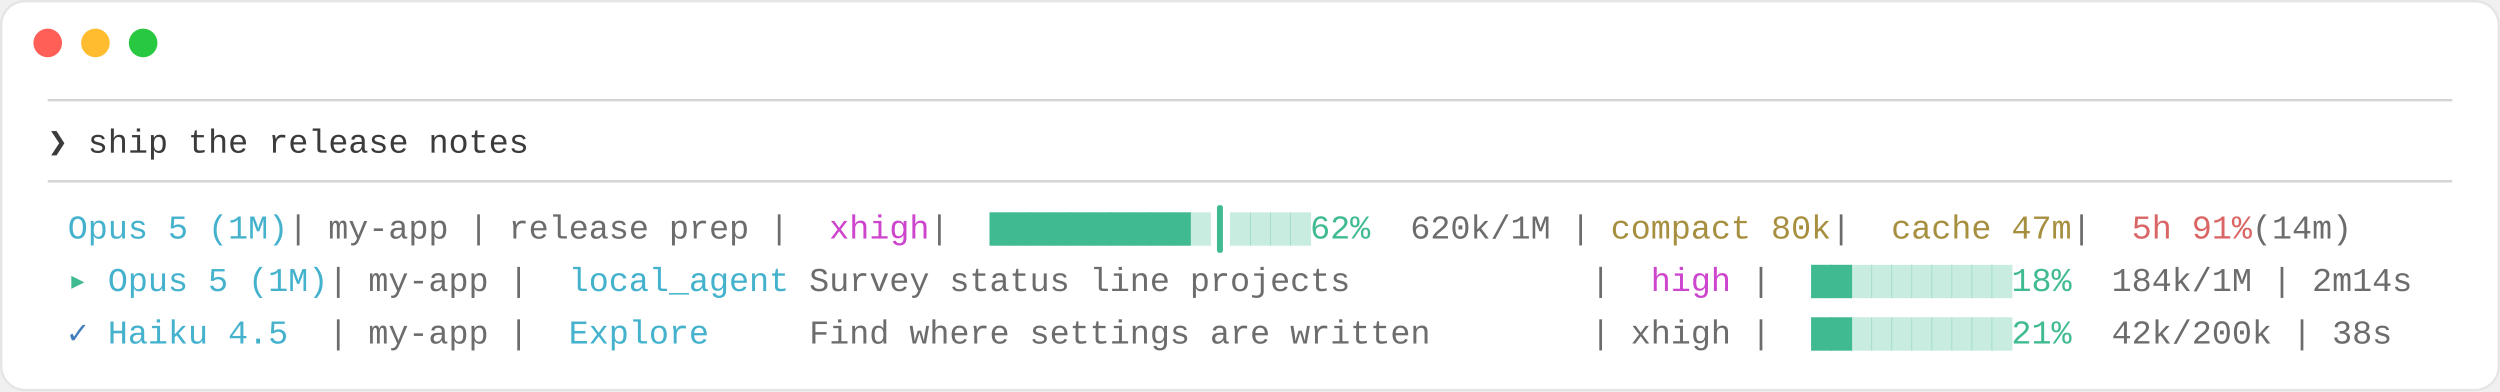
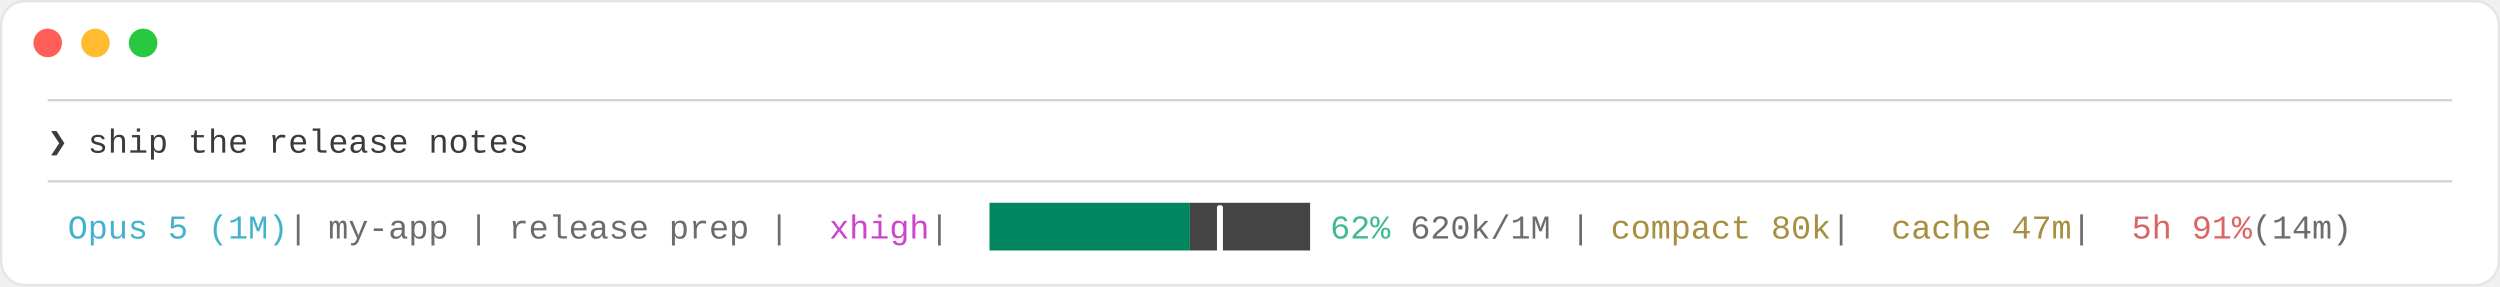
- <svg xmlns="http://www.w3.org/2000/svg" width="1048" height="164" viewBox="0 0 1048 164" role="img" aria-label="The claude-quietline status line and agent rows under the Claude Code prompt">
+ <svg xmlns="http://www.w3.org/2000/svg" width="1048" height="120" viewBox="0 0 1048 120" role="img" aria-label="The claude-quietline status line under the Claude Code prompt">
  <style>text{font-family:ui-monospace, SFMono-Regular, 'Cascadia Mono', Menlo, Consolas, 'Liberation Mono', monospace;font-size:14px;white-space:pre}</style>
-   <rect x="0.5" y="0.5" width="1047" height="163" rx="10" fill="#ffffff" stroke="#e5e5e5" />
+   <rect x="0.5" y="0.5" width="1047" height="119" rx="10" fill="#ffffff" stroke="#e5e5e5" />
  <circle cx="20" cy="18" r="6" fill="#ff5f57" />
  <circle cx="40" cy="18" r="6" fill="#febc2e" />
  <circle cx="60" cy="18" r="6" fill="#28c840" />
  <line x1="20" x2="1028" y1="42" y2="42" stroke="#d4d4d4" />
  <text x="20" y="64" fill="#3b3b3b">❯ ship the release notes</text>
  <line x1="20" x2="1028" y1="76" y2="76" stroke="#d4d4d4" />
+   <rect x="414.8" y="85" width="84" height="20" fill="#00875f" />
+   <rect x="498.8" y="85" width="50.4" height="20" fill="#444444" />
  <text x="28.4" y="100" fill="#44b2cd" textLength="92.4" lengthAdjust="spacingAndGlyphs">Opus 5 (1M)</text>
  <text x="120.8" y="100" fill="#6c6c6c" textLength="226.8" lengthAdjust="spacingAndGlyphs"> | my-app | release prep | </text>
  <text x="347.6" y="100" fill="#cd44cd" textLength="42" lengthAdjust="spacingAndGlyphs">xhigh</text>
  <text x="389.6" y="100" fill="#6c6c6c" textLength="25.2" lengthAdjust="spacingAndGlyphs"> | </text>
-   <rect x="414.8" y="89" width="8.8" height="14" fill="#40ba91" fill-opacity="1" />
-   <rect x="423.2" y="89" width="8.8" height="14" fill="#40ba91" fill-opacity="1" />
-   <rect x="431.6" y="89" width="8.8" height="14" fill="#40ba91" fill-opacity="1" />
-   <rect x="440" y="89" width="8.8" height="14" fill="#40ba91" fill-opacity="1" />
-   <rect x="448.4" y="89" width="8.8" height="14" fill="#40ba91" fill-opacity="1" />
-   <rect x="456.8" y="89" width="8.8" height="14" fill="#40ba91" fill-opacity="1" />
-   <rect x="465.2" y="89" width="8.8" height="14" fill="#40ba91" fill-opacity="1" />
-   <rect x="473.6" y="89" width="8.8" height="14" fill="#40ba91" fill-opacity="1" />
-   <rect x="482" y="89" width="8.8" height="14" fill="#40ba91" fill-opacity="1" />
-   <rect x="490.4" y="89" width="8.8" height="14" fill="#40ba91" fill-opacity="1" />
-   <rect x="498.8" y="89" width="8.8" height="14" fill="#40ba91" fill-opacity="0.28" />
-   <rect x="510.15" y="86" width="2.5" height="20" rx="1" fill="#40ba91" />
-   <rect x="515.6" y="89" width="8.8" height="14" fill="#40ba91" fill-opacity="0.28" />
-   <rect x="524" y="89" width="8.8" height="14" fill="#40ba91" fill-opacity="0.28" />
-   <rect x="532.4" y="89" width="8.8" height="14" fill="#40ba91" fill-opacity="0.28" />
-   <rect x="540.8" y="89" width="8.8" height="14" fill="#40ba91" fill-opacity="0.28" />
-   <text x="549.2" y="100" fill="#40ba91" textLength="33.6" lengthAdjust="spacingAndGlyphs"> 62%</text>
+   <rect x="510.15" y="86" width="2.5" height="20" rx="1" fill="#ffffff" />
+   <text x="557.6" y="100" fill="#40ba91" textLength="25.2" lengthAdjust="spacingAndGlyphs">62%</text>
  <text x="591.2" y="100" fill="#6c6c6c" textLength="84" lengthAdjust="spacingAndGlyphs">620k/1M | </text>
  <text x="675.2" y="100" fill="#a78f40" textLength="92.4" lengthAdjust="spacingAndGlyphs">compact 80k</text>
  <text x="767.6" y="100" fill="#6c6c6c" textLength="25.2" lengthAdjust="spacingAndGlyphs"> | </text>
  <text x="792.8" y="100" fill="#a78f40" textLength="75.6" lengthAdjust="spacingAndGlyphs">cache 47m</text>
  <text x="868.4" y="100" fill="#6c6c6c" textLength="25.2" lengthAdjust="spacingAndGlyphs"> | </text>
  <text x="893.6" y="100" fill="#da6565" textLength="50.4" lengthAdjust="spacingAndGlyphs">5h 91%</text>
  <text x="944" y="100" fill="#6c6c6c" textLength="50.4" lengthAdjust="spacingAndGlyphs"> (14m)</text>
-   <text x="28.4" y="122" fill="#40ba91" textLength="8.4" lengthAdjust="spacingAndGlyphs">▸</text>
-   <text x="45.2" y="122" fill="#44b2cd" textLength="92.4" lengthAdjust="spacingAndGlyphs">Opus 5 (1M)</text>
-   <text x="137.6" y="122" fill="#6c6c6c" textLength="100.8" lengthAdjust="spacingAndGlyphs"> | my-app | </text>
-   <text x="238.4" y="122" fill="#44b2cd" textLength="92.4" lengthAdjust="spacingAndGlyphs">local_agent</text>
-   <text x="339.2" y="122" fill="#6c6c6c" textLength="226.8" lengthAdjust="spacingAndGlyphs">Survey status line projects</text>
-   <text x="666.8" y="122" fill="#6c6c6c" textLength="25.2" lengthAdjust="spacingAndGlyphs"> | </text>
-   <text x="692" y="122" fill="#cd44cd" textLength="42" lengthAdjust="spacingAndGlyphs">high </text>
-   <text x="734" y="122" fill="#6c6c6c" textLength="25.2" lengthAdjust="spacingAndGlyphs"> | </text>
-   <rect x="759.2" y="111" width="8.8" height="14" fill="#40ba91" fill-opacity="1" />
-   <rect x="767.6" y="111" width="8.8" height="14" fill="#40ba91" fill-opacity="1" />
-   <rect x="776" y="111" width="8.8" height="14" fill="#40ba91" fill-opacity="0.28" />
-   <rect x="784.4" y="111" width="8.8" height="14" fill="#40ba91" fill-opacity="0.28" />
-   <rect x="792.8" y="111" width="8.8" height="14" fill="#40ba91" fill-opacity="0.28" />
-   <rect x="801.2" y="111" width="8.8" height="14" fill="#40ba91" fill-opacity="0.28" />
-   <rect x="809.6" y="111" width="8.8" height="14" fill="#40ba91" fill-opacity="0.28" />
-   <rect x="818" y="111" width="8.8" height="14" fill="#40ba91" fill-opacity="0.28" />
-   <rect x="826.4" y="111" width="8.8" height="14" fill="#40ba91" fill-opacity="0.28" />
-   <rect x="834.8" y="111" width="8.8" height="14" fill="#40ba91" fill-opacity="0.28" />
-   <text x="843.2" y="122" fill="#40ba91" textLength="33.6" lengthAdjust="spacingAndGlyphs"> 18%</text>
-   <text x="885.2" y="122" fill="#6c6c6c" textLength="134.4" lengthAdjust="spacingAndGlyphs"> 184k/1M | 2m14s</text>
-   <text x="28.4" y="144" fill="#437dbc" textLength="8.4" lengthAdjust="spacingAndGlyphs">✓</text>
-   <text x="45.2" y="144" fill="#44b2cd" textLength="92.4" lengthAdjust="spacingAndGlyphs">Haiku 4.5  </text>
-   <text x="137.6" y="144" fill="#6c6c6c" textLength="100.8" lengthAdjust="spacingAndGlyphs"> | my-app | </text>
-   <text x="238.4" y="144" fill="#44b2cd" textLength="92.4" lengthAdjust="spacingAndGlyphs">Explore    </text>
-   <text x="339.2" y="144" fill="#6c6c6c" textLength="260.4" lengthAdjust="spacingAndGlyphs">Find where settings are written</text>
-   <text x="666.8" y="144" fill="#6c6c6c" textLength="92.4" lengthAdjust="spacingAndGlyphs"> | xhigh | </text>
-   <rect x="759.2" y="133" width="8.8" height="14" fill="#40ba91" fill-opacity="1" />
-   <rect x="767.6" y="133" width="8.8" height="14" fill="#40ba91" fill-opacity="1" />
-   <rect x="776" y="133" width="8.8" height="14" fill="#40ba91" fill-opacity="0.28" />
-   <rect x="784.4" y="133" width="8.8" height="14" fill="#40ba91" fill-opacity="0.28" />
-   <rect x="792.8" y="133" width="8.8" height="14" fill="#40ba91" fill-opacity="0.28" />
-   <rect x="801.2" y="133" width="8.8" height="14" fill="#40ba91" fill-opacity="0.28" />
-   <rect x="809.6" y="133" width="8.8" height="14" fill="#40ba91" fill-opacity="0.28" />
-   <rect x="818" y="133" width="8.8" height="14" fill="#40ba91" fill-opacity="0.28" />
-   <rect x="826.4" y="133" width="8.8" height="14" fill="#40ba91" fill-opacity="0.28" />
-   <rect x="834.8" y="133" width="8.8" height="14" fill="#40ba91" fill-opacity="0.28" />
-   <text x="843.2" y="144" fill="#40ba91" textLength="33.6" lengthAdjust="spacingAndGlyphs"> 21%</text>
-   <text x="885.2" y="144" fill="#6c6c6c" textLength="134.4" lengthAdjust="spacingAndGlyphs">42k/200k |   38s</text>
</svg>
